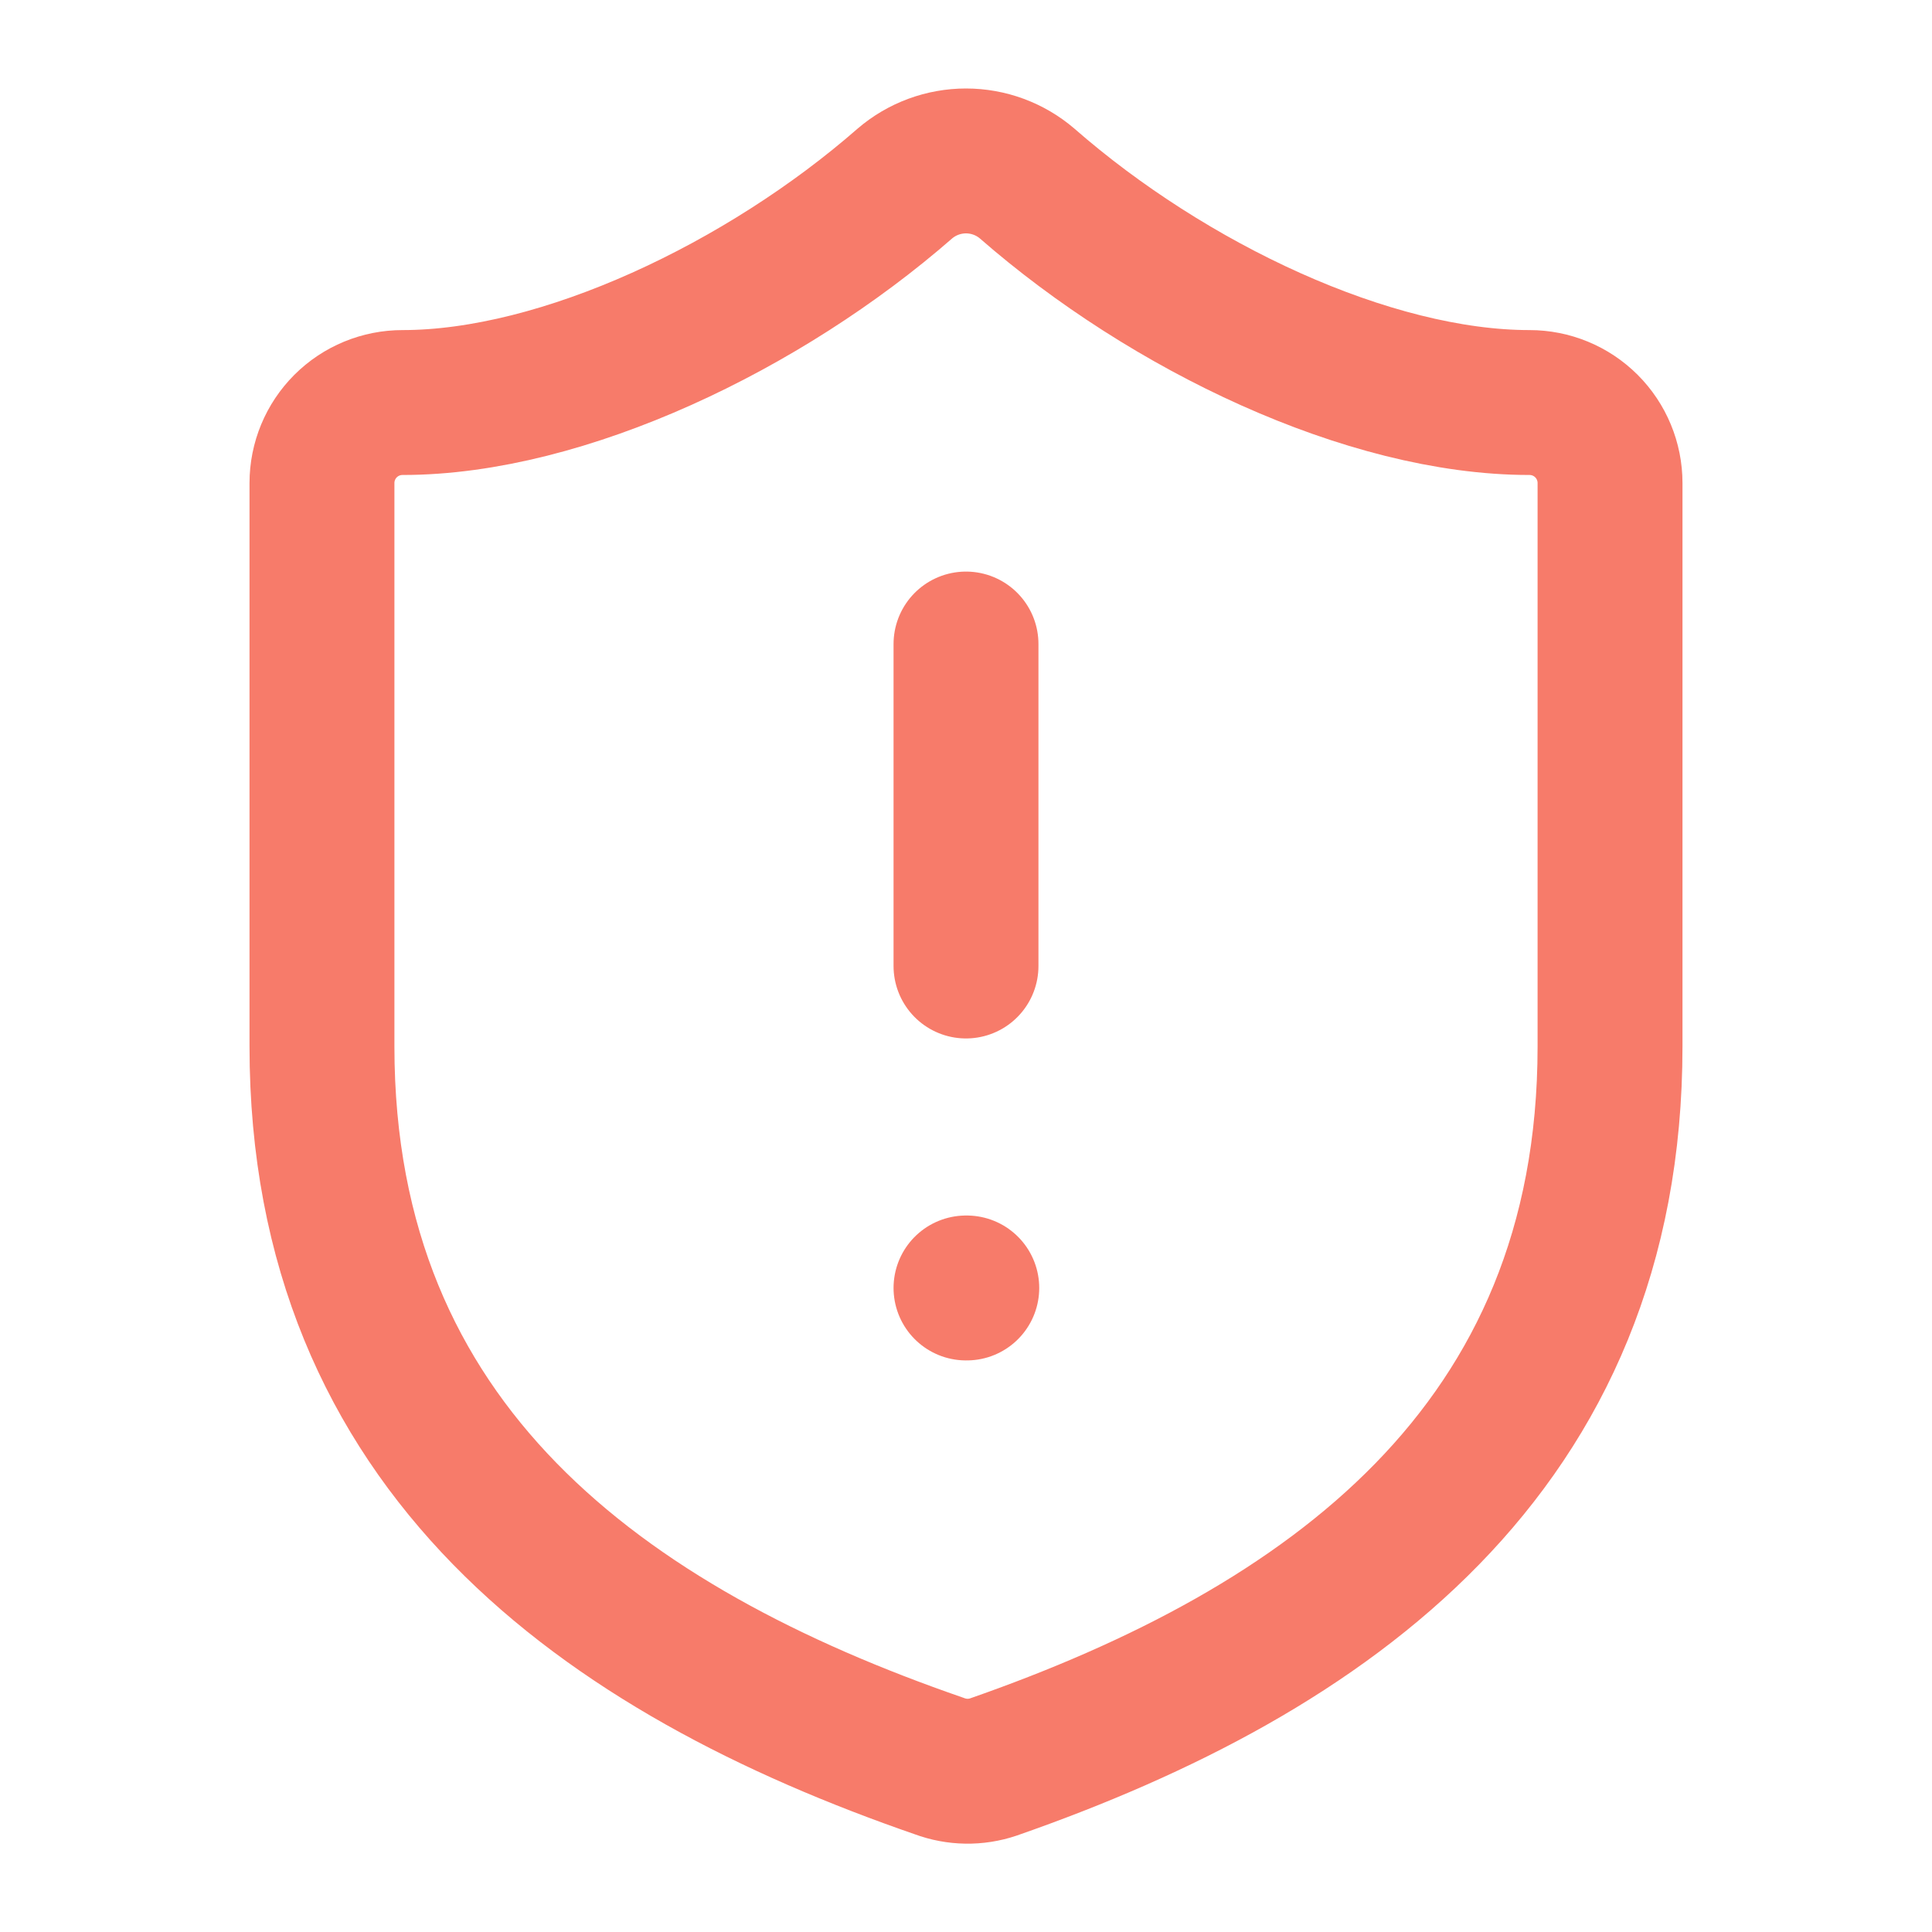
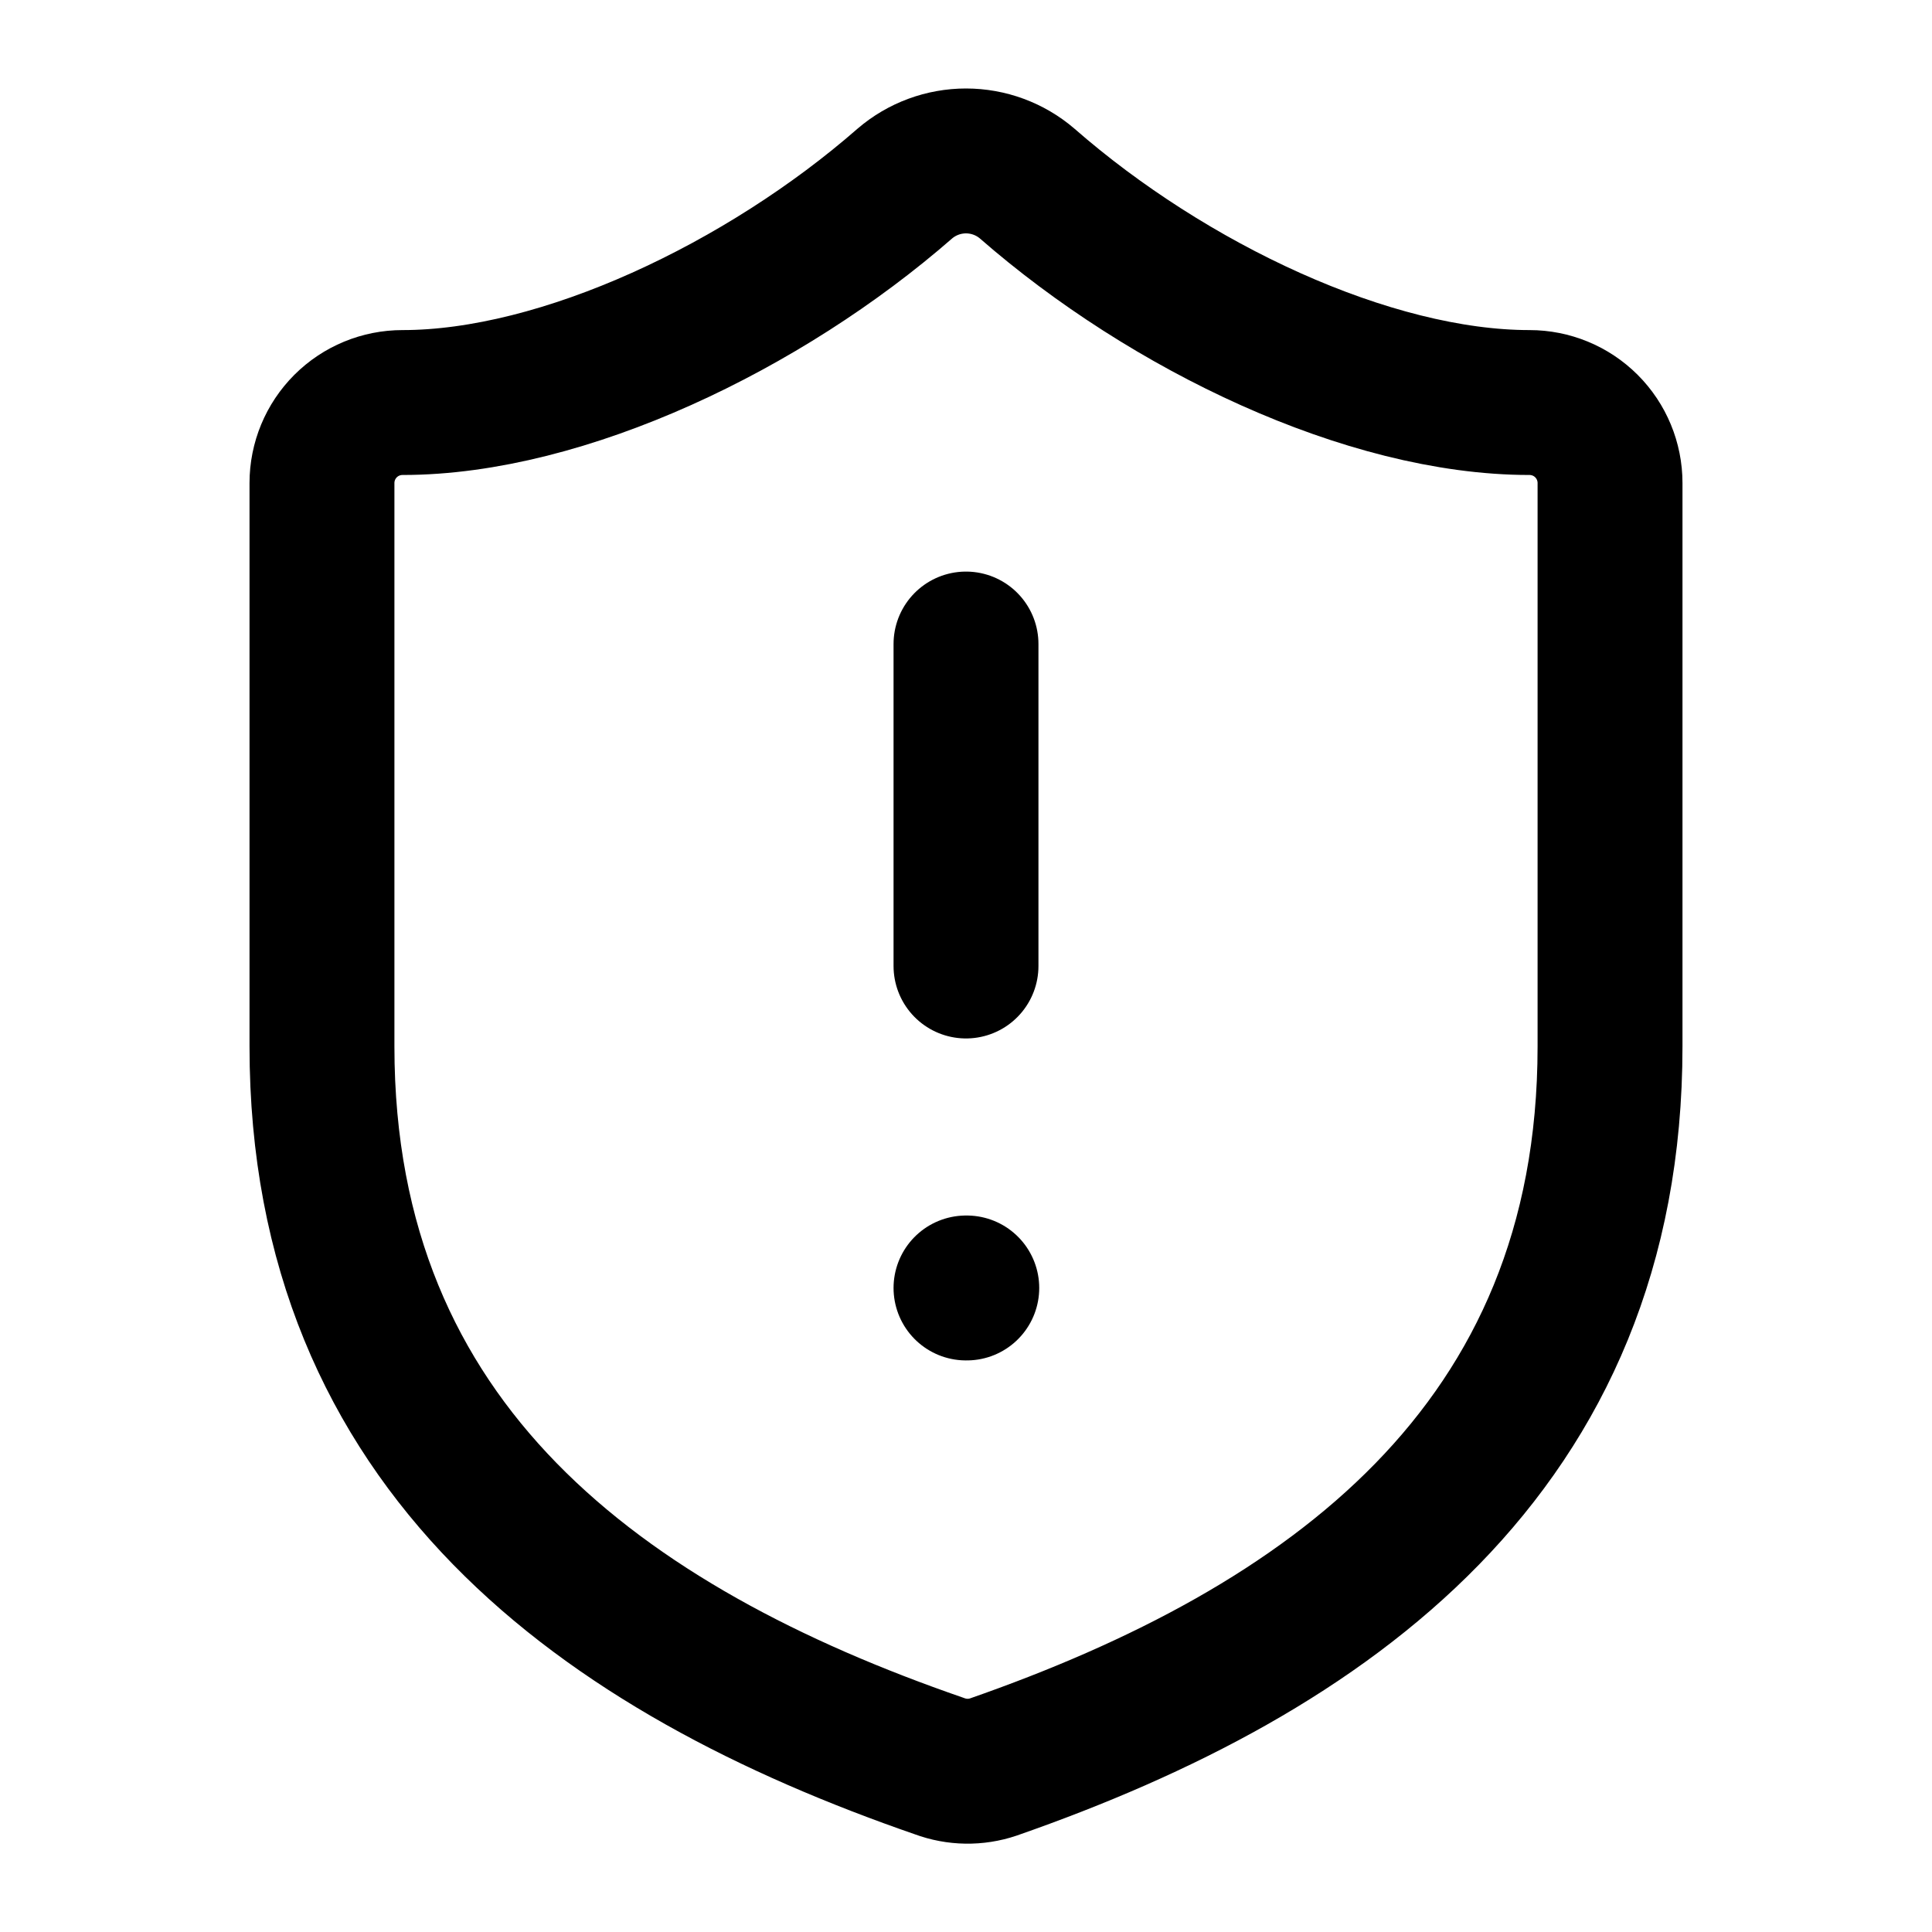
<svg xmlns="http://www.w3.org/2000/svg" viewBox="0 0 20 20" fill="none">
-   <g transform="translate(-228 -122)" stroke="#F77B6A" stroke-width="1.5" stroke-linecap="round" stroke-linejoin="round">
+   <g transform="translate(-228 -122)" stroke="currentColor" stroke-width="1.5" stroke-linecap="round" stroke-linejoin="round">
    <path d="M244.667 132.833C244.667 137 241.75 139.083 238.283 140.292C238.102 140.353 237.905 140.35 237.725 140.283C234.25 139.083 231.333 137 231.333 132.833V127C231.333 126.779 231.421 126.567 231.577 126.411C231.734 126.254 231.946 126.167 232.167 126.167C233.833 126.167 235.917 125.167 237.367 123.9C237.543 123.749 237.768 123.666 238 123.666C238.232 123.666 238.457 123.749 238.633 123.9C240.092 125.175 242.167 126.167 243.833 126.167C244.054 126.167 244.266 126.254 244.423 126.411C244.579 126.567 244.667 126.779 244.667 127V132.833Z" />
    <path d="M238 128.667V132" />
    <path d="M238 135.333H238.008" />
  </g>
</svg>
